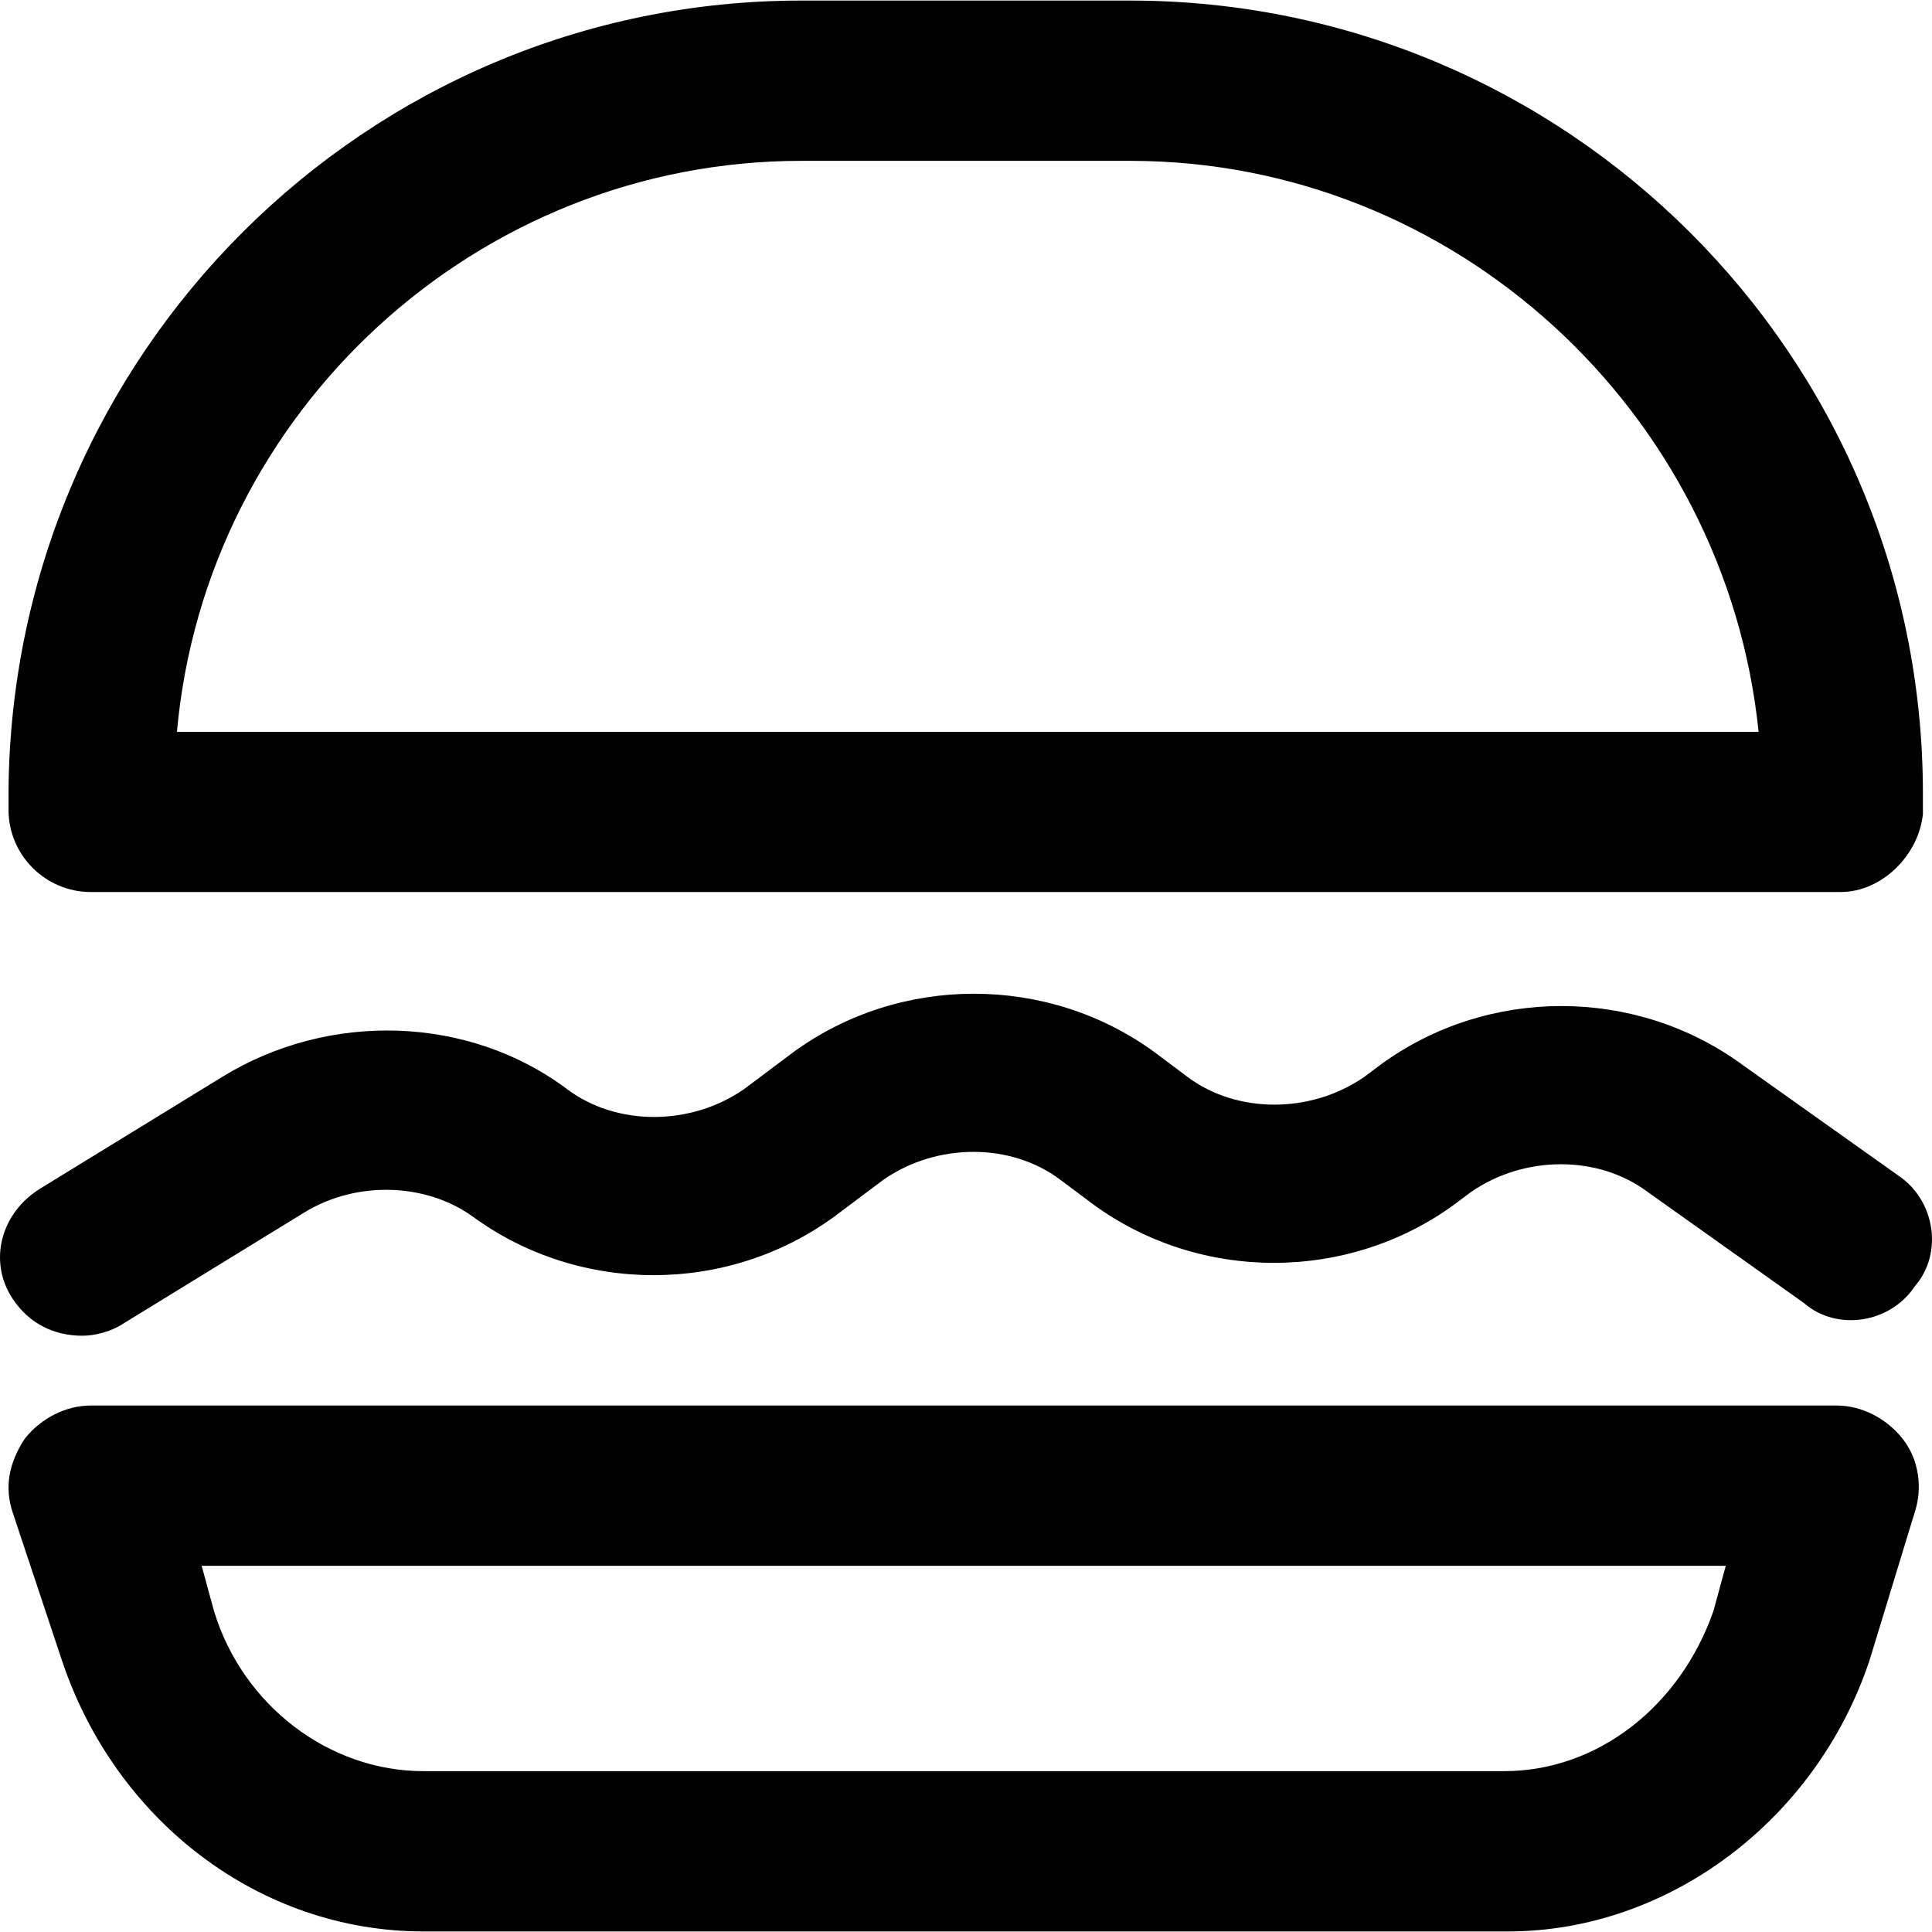
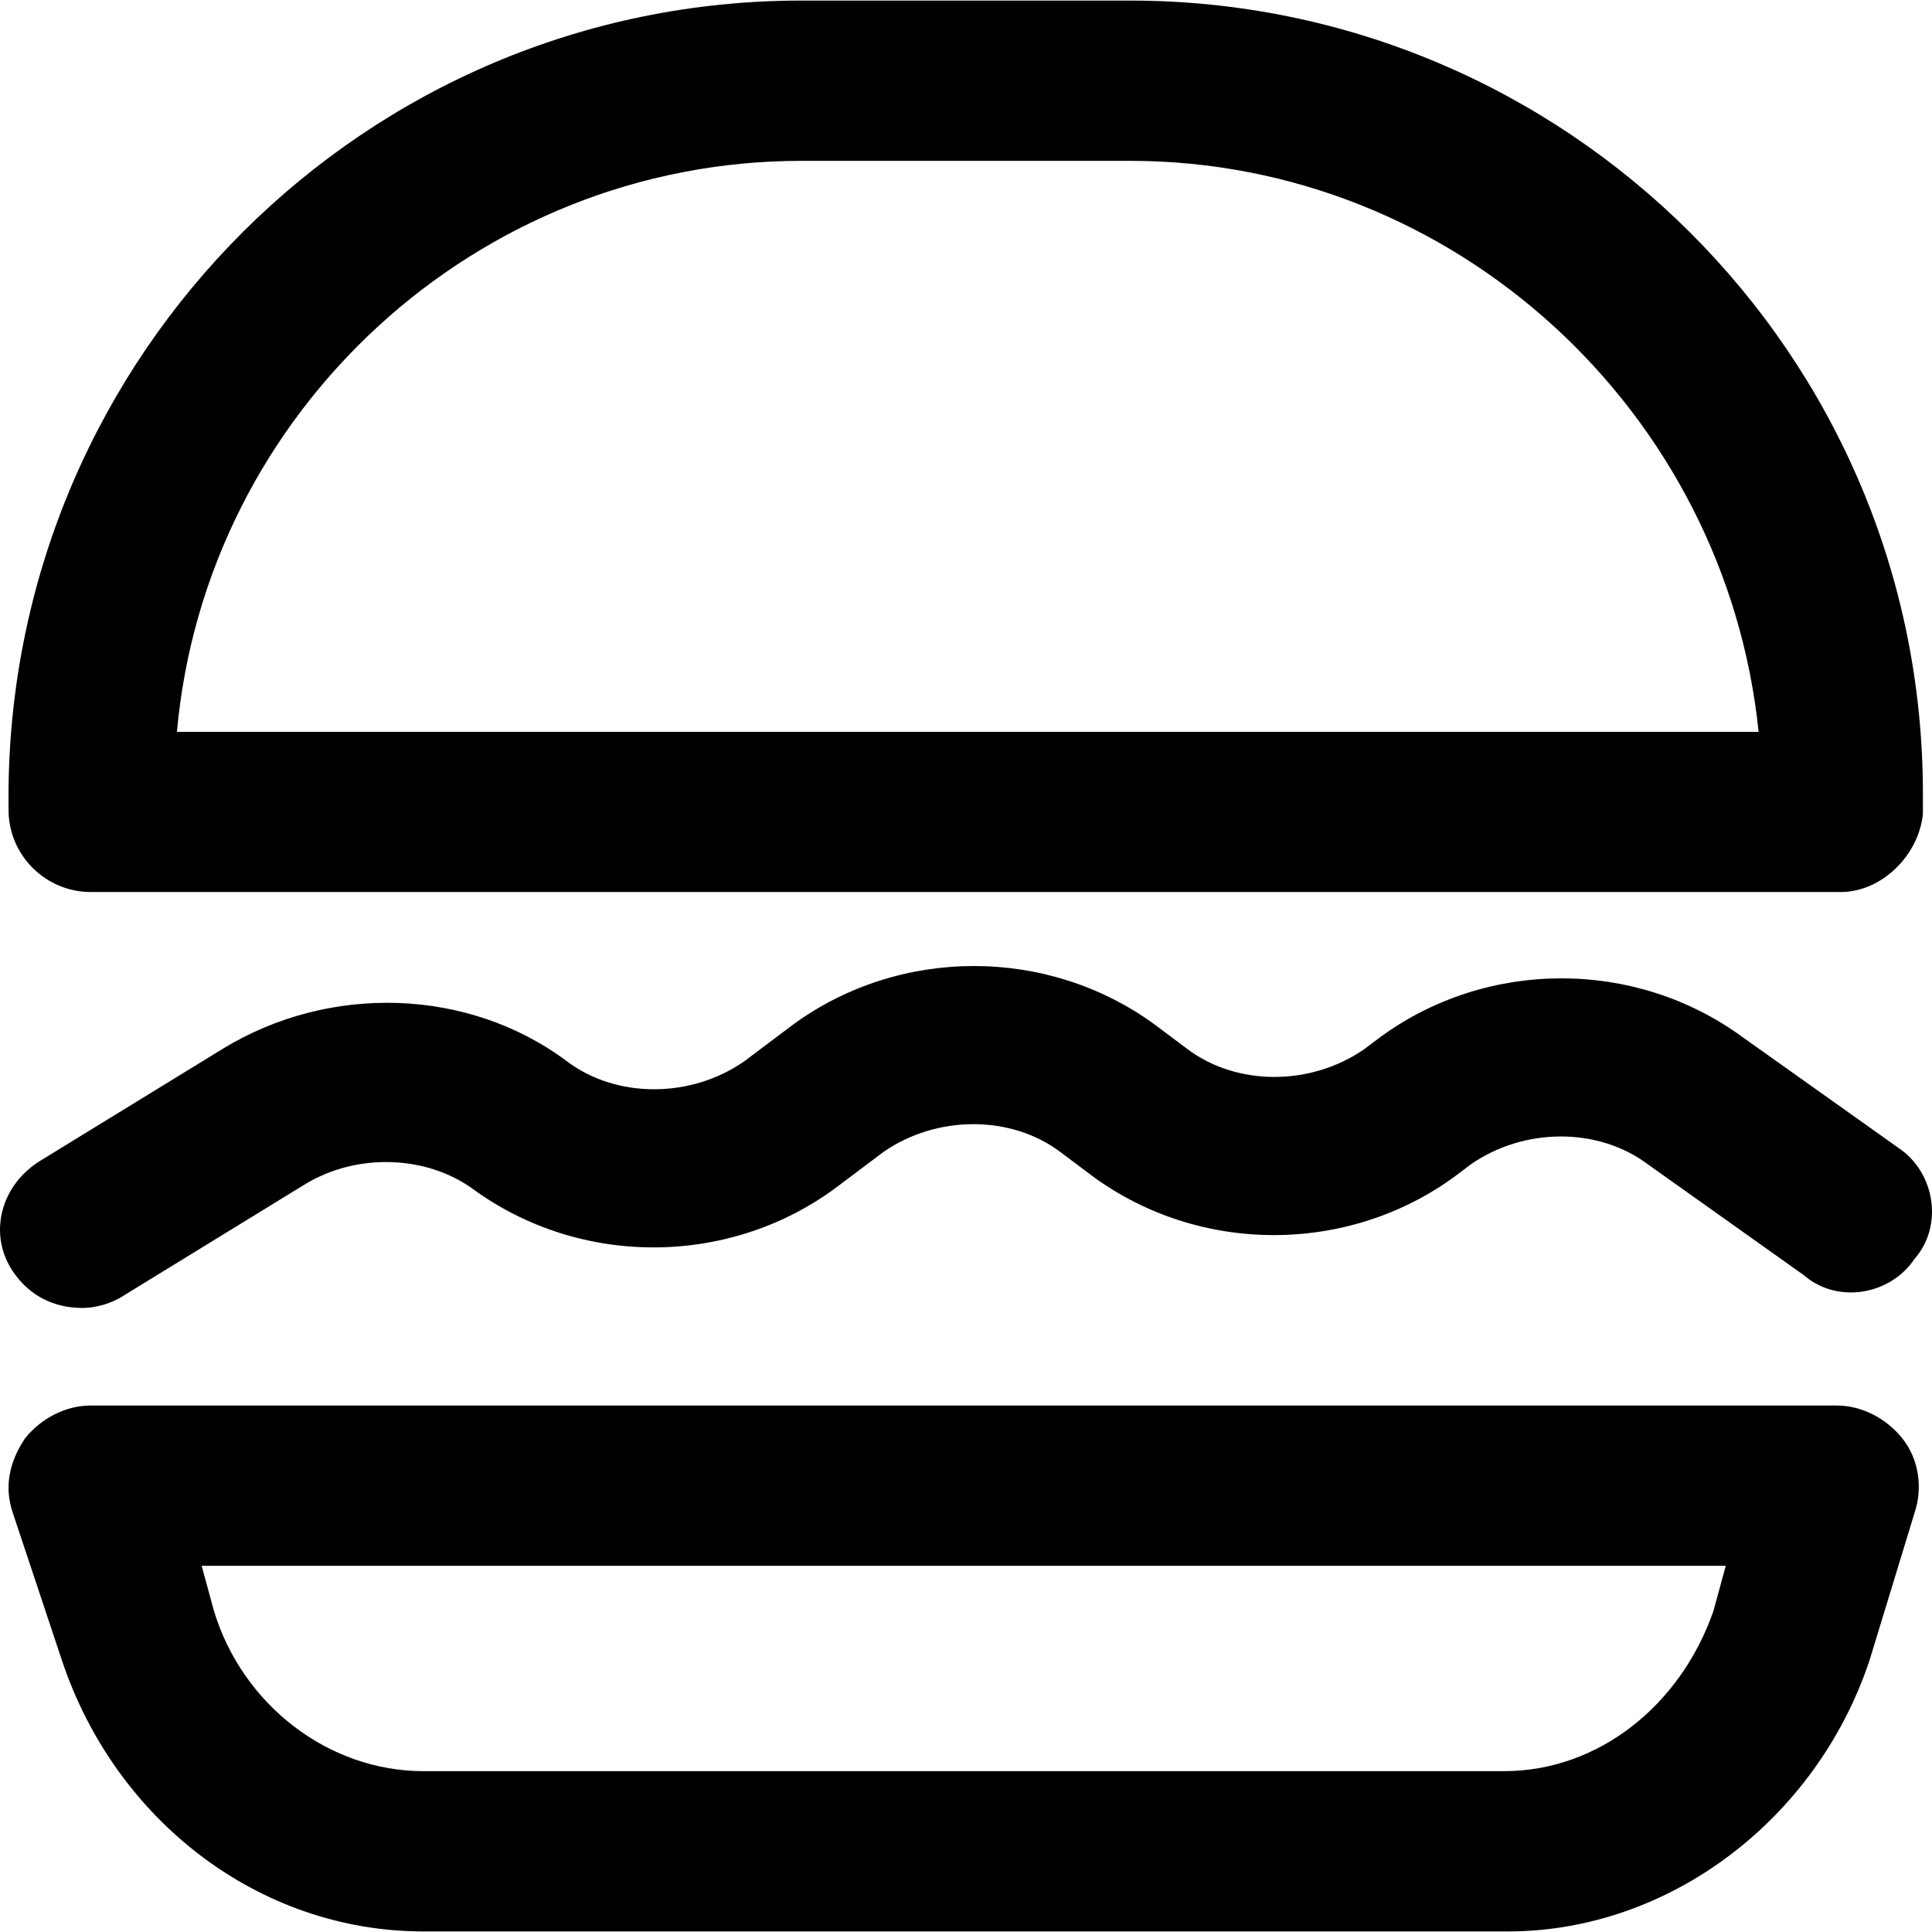
<svg xmlns="http://www.w3.org/2000/svg" width="24" height="24" viewBox="0 0 24 24" fill="none">
  <path d="M14.038 0.007H9.955C4.546 0.007 0.157 4.396 0.106 9.806V10.061C0.106 10.622 0.565 11.081 1.127 11.081H22.867C23.377 11.081 23.836 10.622 23.887 10.112V9.857C23.887 4.396 19.447 0.007 14.038 0.007ZM2.198 9.091C2.556 5.111 5.924 1.998 9.955 1.998H14.038C18.07 1.998 21.438 5.111 21.846 9.091H2.198Z" fill="currentColor" />
  <path d="M23.632 17.869C23.428 17.614 23.122 17.46 22.816 17.46H1.127C0.821 17.46 0.514 17.614 0.31 17.869C0.106 18.175 0.055 18.481 0.157 18.787L0.769 20.625C1.433 22.615 3.219 23.993 5.26 23.993H18.733C20.723 23.993 22.561 22.615 23.224 20.625L23.785 18.787C23.887 18.481 23.836 18.124 23.632 17.869ZM21.285 20.012C20.876 21.186 19.856 22.002 18.682 22.002H5.26C4.087 22.002 3.015 21.186 2.658 20.012L2.505 19.451H21.438L21.285 20.012Z" fill="currentColor" />
-   <path d="M23.581 14.603L21.642 13.225C20.315 12.255 18.478 12.255 17.151 13.225L16.947 13.378C16.283 13.837 15.365 13.837 14.752 13.378L14.344 13.072C13.017 12.102 11.18 12.102 9.853 13.072L9.241 13.531C8.577 13.99 7.659 13.99 7.046 13.531C5.822 12.612 4.087 12.561 2.76 13.378L0.514 14.756C0.004 15.062 -0.149 15.674 0.157 16.134C0.361 16.44 0.667 16.593 1.025 16.593C1.178 16.593 1.382 16.542 1.535 16.44L3.78 15.062C4.444 14.654 5.311 14.705 5.873 15.113C7.199 16.083 9.037 16.083 10.364 15.113L10.976 14.654C11.639 14.194 12.558 14.194 13.17 14.654L13.579 14.96C14.905 15.93 16.743 15.93 18.07 14.96L18.274 14.807C18.937 14.348 19.856 14.348 20.468 14.807L22.407 16.185C22.816 16.542 23.479 16.44 23.785 15.981C24.142 15.572 24.04 14.909 23.581 14.603Z" fill="currentColor" />
+   <path d="M23.581 14.258L21.642 12.88C20.315 11.911 18.478 11.911 17.151 12.88L16.947 13.033C16.284 13.493 15.365 13.493 14.752 13.033L14.344 12.727C13.017 11.758 11.18 11.758 9.853 12.727L9.241 13.187C8.578 13.646 7.659 13.646 7.047 13.187C5.822 12.268 4.087 12.217 2.76 13.033L0.514 14.411C0.004 14.717 -0.149 15.33 0.157 15.789C0.361 16.095 0.667 16.248 1.025 16.248C1.178 16.248 1.382 16.197 1.535 16.095L3.78 14.717C4.444 14.309 5.311 14.36 5.873 14.769C7.2 15.738 9.037 15.738 10.364 14.769L10.976 14.309C11.639 13.85 12.558 13.85 13.17 14.309L13.579 14.616C14.905 15.585 16.743 15.585 18.07 14.616L18.274 14.462C18.937 14.003 19.856 14.003 20.468 14.462L22.407 15.84C22.816 16.198 23.479 16.095 23.785 15.636C24.142 15.228 24.041 14.564 23.581 14.258Z" fill="currentColor" />
</svg>
